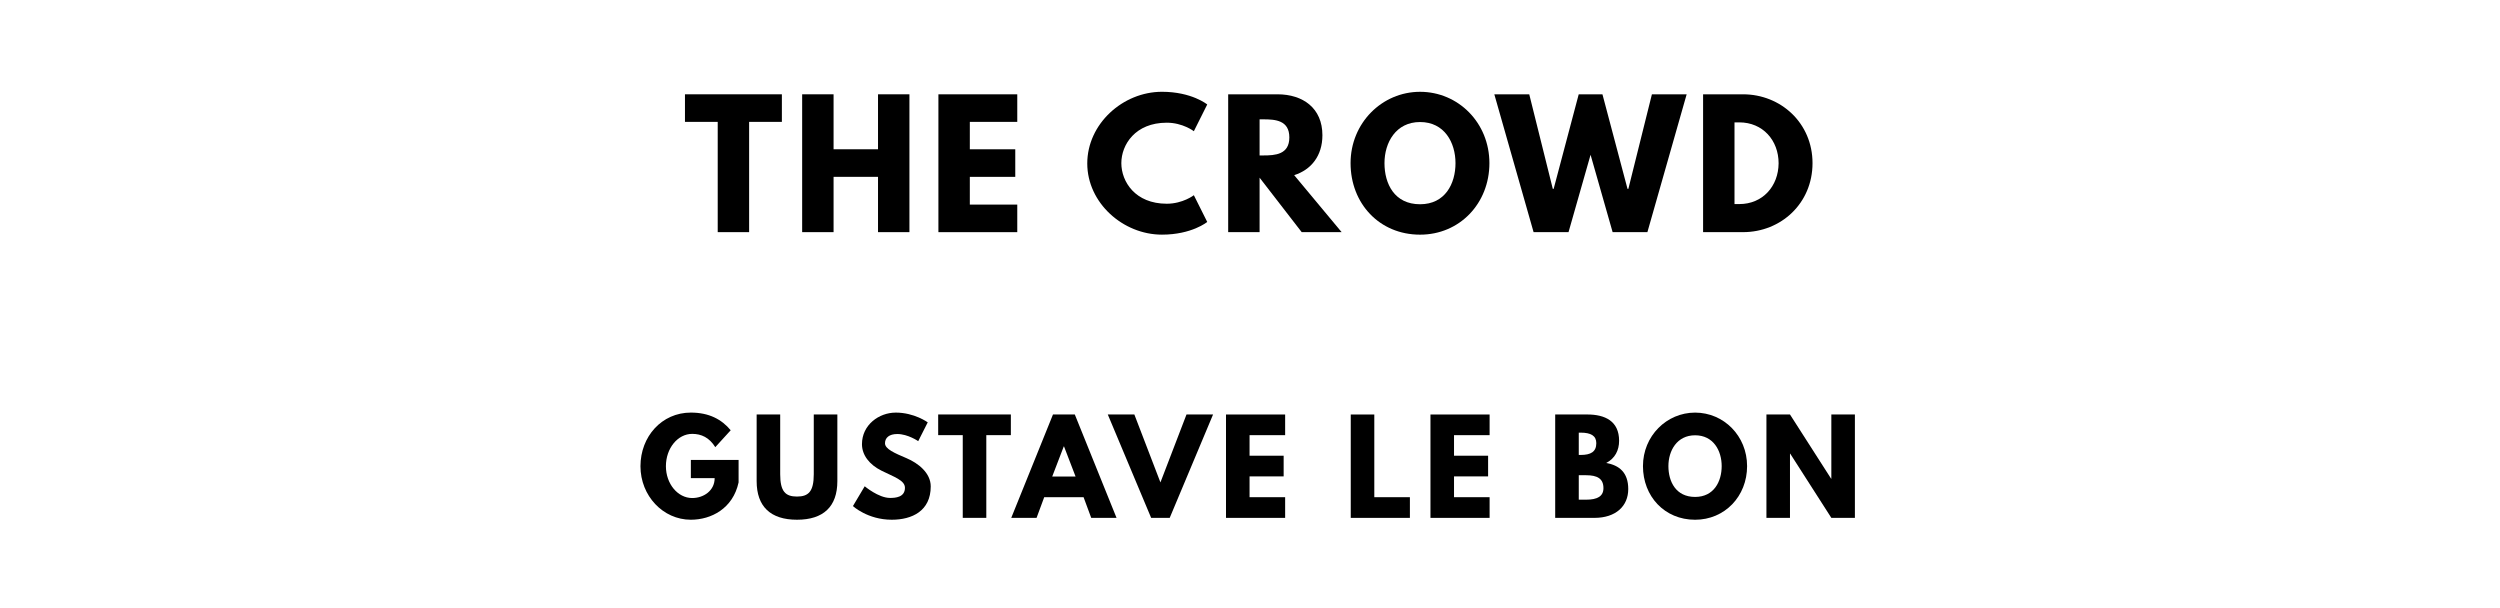
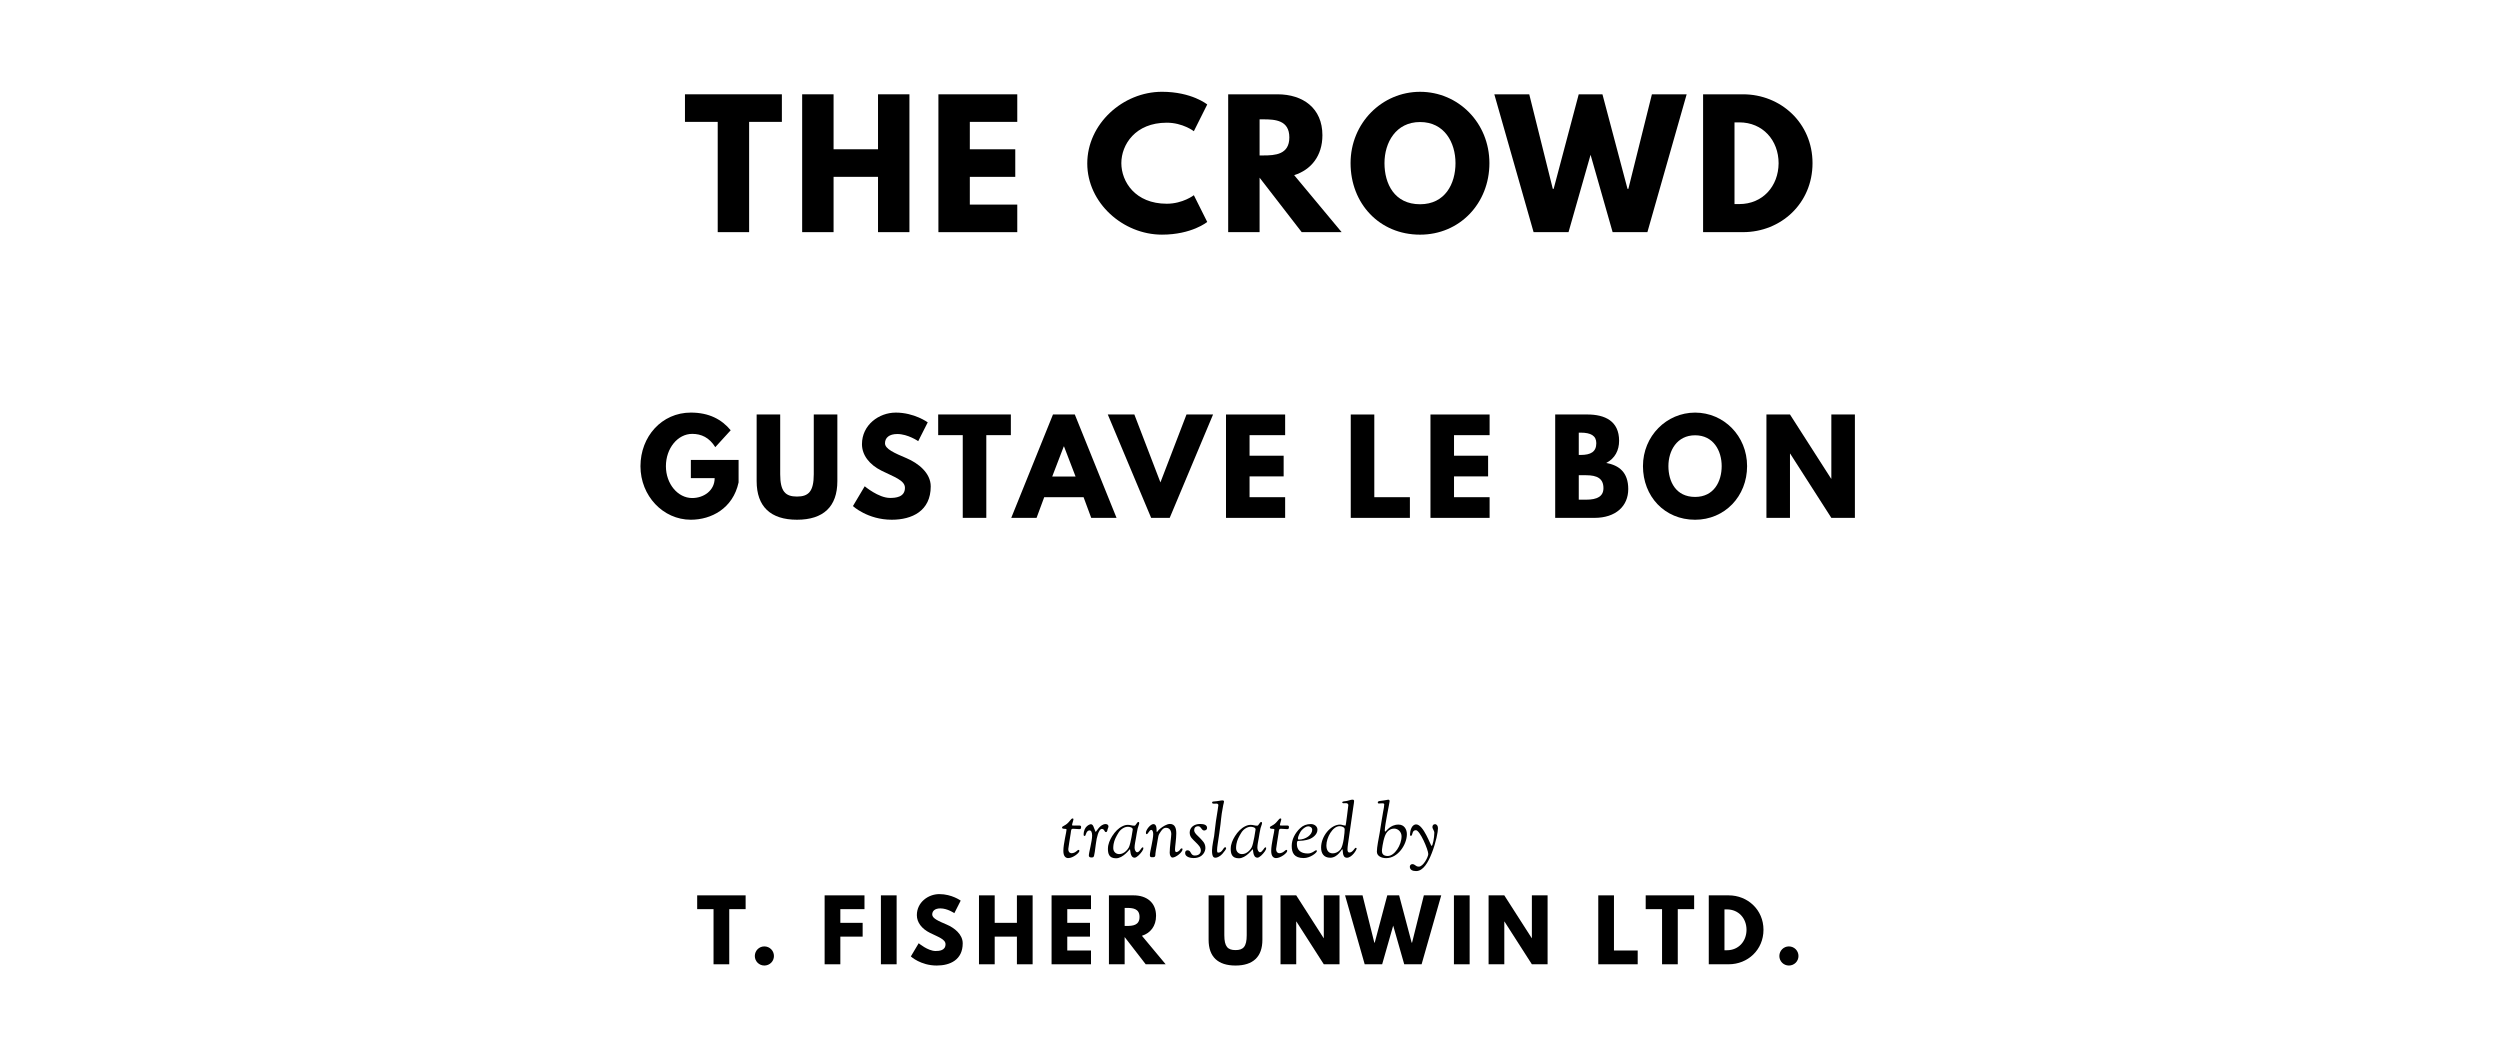
- <svg xmlns="http://www.w3.org/2000/svg" version="1.1" viewBox="0 0 1400 340">
+ <svg xmlns="http://www.w3.org/2000/svg" version="1.1" viewBox="0 0 1400 590">
  <g aria-label="THE CROWD">
    <path d="M383.58,68.25l0.00-15.44l54.27,0.00l0.00,15.44l-18.34,0.00l0.00,61.75l-17.59,0.00l0.00-61.75l-18.34,0.00z" />
    <path d="M466.80,99.03l0.00,30.97l-17.59,0.00l0.00-77.19l17.59,0.00l0.00,30.78l24.89,0.00l0.00-30.78l17.59,0.00l0.00,77.19l-17.59,0.00l0.00-30.97l-24.89,0.00z" />
    <path d="M569.67,52.81l0.00,15.44l-26.57,0.00l0.00,15.35l25.45,0.00l0.00,15.44l-25.45,0.00l0.00,15.53l26.57,0.00l0.00,15.44l-44.16,0.00l0.00-77.19l44.16,0.00z" />
    <path d="M653.40,114.09c8.98,0.00,15.16-4.77,15.16-4.77l7.49,14.97s-8.61,7.11-25.36,7.11c-21.80,0.00-41.82-17.78-41.82-39.86c0.00-22.18,19.93-40.14,41.82-40.14c16.75,0.00,25.36,7.11,25.36,7.11l-7.49,14.97s-6.18-4.77-15.16-4.77c-17.68,0.00-25.45,12.35-25.45,22.64c0.00,10.39,7.77,22.74,25.45,22.74z" />
    <path d="M687.78,52.81l27.60,0.00c14.32,0.00,25.17,7.77,25.17,22.92c0.00,11.60-6.36,19.37-15.81,22.36l26.57,31.91l-22.36,0.00l-23.58-30.50l0.00,30.50l-17.59,0.00l0.00-77.19z  M705.37,87.05l2.06,0.00c6.64,0.00,14.60-0.47,14.60-10.11s-7.95-10.11-14.60-10.11l-2.06,0.00l0.00,20.21z" />
    <path d="M756.32,91.36c0.00-22.55,17.68-39.95,38.92-39.95c21.43,0.00,38.83,17.40,38.83,39.95s-16.65,40.05-38.83,40.05c-22.83,0.00-38.92-17.50-38.92-40.05z  M775.31,91.36c0.00,11.51,5.52,23.02,19.93,23.02c14.04,0.00,19.84-11.51,19.84-23.02s-6.18-23.02-19.84-23.02c-13.57,0.00-19.93,11.51-19.93,23.02z" />
    <path d="M903.07,130.00l-12.35-43.32l-12.35,43.32l-19.56,0.00l-21.99-77.19l19.56,0.00l13.19,52.96l0.47,0.00l14.04-52.96l13.29,0.00l14.04,52.96l0.47,0.00l13.19-52.96l19.46,0.00l-21.99,77.19l-19.46,0.00z" />
    <path d="M953.73,52.81l22.36,0.00c21.15,0.00,38.92,16.09,38.92,38.55c0.00,22.55-17.68,38.64-38.92,38.64l-22.36,0.00l0.00-77.19z  M971.32,114.28l2.71,0.00c13.01,0.00,21.89-9.92,21.99-22.83c0.00-12.91-8.89-22.92-21.99-22.92l-2.71,0.00l0.00,45.75z" />
  </g>
  <g aria-label="GUSTAVE LE BON">
    <path d="M413.61,257.58l0.00,12.56c-3.16,14.67-15.37,20.91-26.74,20.91c-15.58,0.00-28.21-13.40-28.21-29.96c0.00-16.63,11.93-30.04,28.21-30.04c10.18,0.00,17.26,3.79,22.32,9.89l-8.63,9.47c-3.37-5.40-7.79-7.44-12.91-7.44c-8.14,0.00-14.74,8.07-14.74,18.11c0.00,9.82,6.60,17.82,14.74,17.82c6.32,0.00,12.56-4.07,12.56-11.16l-13.33,0.00l0.00-10.18l26.74,0.00z" />
    <path d="M468.92,232.11l0.00,37.33c0.00,14.32-7.86,21.61-22.60,21.61s-22.60-7.30-22.60-21.61l0.00-37.33l13.19,0.00l0.00,33.47c0.00,9.68,2.95,12.49,9.40,12.49s9.40-2.81,9.40-12.49l0.00-33.47l13.19,0.00z" />
    <path d="M501.57,231.05c10.53,0.00,17.96,5.47,17.96,5.47l-5.33,10.53s-5.75-4.00-11.72-4.00c-4.49,0.00-6.88,2.04-6.88,5.19c0.00,3.23,5.47,5.54,12.07,8.35c6.46,2.74,13.54,8.21,13.54,15.79c0.00,13.82-10.53,18.67-21.82,18.67c-13.54,0.00-21.75-7.65-21.75-7.65l6.60-11.09s7.72,6.53,14.18,6.53c2.88,0.00,8.35-0.28,8.35-5.68c0.00-4.21-6.18-6.11-13.05-9.54c-6.95-3.44-11.02-8.84-11.02-14.88c0.00-10.81,9.54-17.68,18.88-17.68z" />
    <path d="M525.38,243.68l0.00-11.58l40.70,0.00l0.00,11.58l-13.75,0.00l0.00,46.32l-13.19,0.00l0.00-46.32l-13.75,0.00z" />
    <path d="M601.89,232.11l23.37,57.89l-14.18,0.00l-4.28-11.58l-22.04,0.00l-4.28,11.58l-14.18,0.00l23.37-57.89l12.21,0.00z  M602.31,266.84l-6.46-16.84l-0.14,0.00l-6.46,16.84l13.05,0.00z" />
    <path d="M644.64,290.00l-24.28-57.89l14.88,0.00l14.60,38.04l14.60-38.04l14.88,0.00l-24.28,57.89l-10.39,0.00z" />
    <path d="M719.68,232.11l0.00,11.58l-19.93,0.00l0.00,11.51l19.09,0.00l0.00,11.58l-19.09,0.00l0.00,11.65l19.93,0.00l0.00,11.58l-33.12,0.00l0.00-57.89l33.12,0.00z" />
    <path d="M769.61,232.11l0.00,46.32l19.93,0.00l0.00,11.58l-33.12,0.00l0.00-57.89l13.19,0.00z" />
    <path d="M834.18,232.11l0.00,11.58l-19.93,0.00l0.00,11.51l19.09,0.00l0.00,11.58l-19.09,0.00l0.00,11.65l19.93,0.00l0.00,11.58l-33.12,0.00l0.00-57.89l33.12,0.00z" />
    <path d="M870.92,232.11l17.96,0.00c9.96,0.00,17.82,3.72,17.82,14.74c0.00,5.33-2.32,9.89-7.23,12.42c7.23,1.26,12.35,5.26,12.35,14.60c0.00,9.54-6.95,16.14-18.95,16.14l-21.96,0.00l0.00-57.89z  M884.11,254.77l1.05,0.00c5.68,0.00,8.77-1.75,8.77-6.60c0.00-4.14-3.02-5.89-8.77-5.89l-1.05,0.00l0.00,12.49z  M884.11,279.82l4.14,0.00c6.25,0.00,9.68-1.89,9.68-6.46c0.00-5.33-3.44-7.23-9.68-7.23l-4.14,0.00l0.00,13.68z" />
    <path d="M920.06,261.02c0.00-16.91,13.26-29.96,29.19-29.96c16.07,0.00,29.12,13.05,29.12,29.96s-12.49,30.04-29.12,30.04c-17.12,0.00-29.19-13.12-29.19-30.04z  M934.31,261.02c0.00,8.63,4.14,17.26,14.95,17.26c10.53,0.00,14.88-8.63,14.88-17.26s-4.63-17.26-14.88-17.26c-10.18,0.00-14.95,8.63-14.95,17.26z" />
    <path d="M1002.39,254.07l0.00,35.93l-13.19,0.00l0.00-57.89l13.19,0.00l23.02,35.93l0.14,0.00l0.00-35.93l13.19,0.00l0.00,57.89l-13.19,0.00l-23.02-35.93l-0.14,0.00z" />
  </g>
+   <g aria-label="translated by">
+     <path d="M594.73,463.42c0.00-0.85,1.62-0.81,3.49-2.76c1.70-1.79,1.79-2.34,2.47-2.34c0.21,0.00,0.43,0.13,0.43,0.51c0.00,0.55-0.77,2.55-0.77,3.19c0.00,0.26,0.09,0.30,1.49,0.30c1.66,0.00,2.00-0.04,2.47-0.04c0.89,0.00,1.11,0.30,1.11,0.81c0.00,0.98-0.26,1.23-1.02,1.23c-0.68,0.00-2.51-0.21-3.44-0.21c-1.23,0.00-1.11,0.77-1.36,2.51c-0.38,2.64-1.36,8.16-1.36,8.84c0.00,2.25,1.57,2.34,1.74,2.34c2.34,0.00,3.32-1.87,4.00-1.87c0.13,0.00,0.47,0.00,0.47,0.60c0.00,1.11-3.61,4.00-6.25,4.00c-1.15,0.00-2.72-0.68-2.72-4.00c0.00-3.91,1.79-10.80,1.79-11.94c0.00-0.89-2.51,0.04-2.51-1.15z" />
+     <path d="M606.84,467.42c0.00-4.85,3.61-5.87,4.00-5.87c0.89,0.00,1.32,0.81,1.57,1.49c1.06,2.76,1.11,2.81,1.19,2.81c0.30,0.00,2.42-4.38,5.57-4.38c1.11,0.00,1.57,0.72,1.57,1.32c0.00,0.55-0.34,1.11-0.47,1.57c-0.09,0.30-0.17,1.62-0.94,1.62c-0.94,0.00-0.77-1.79-2.30-1.79c-1.91,0.00-2.98,5.57-3.19,7.35l-0.21,1.40c-0.94,7.23-0.85,7.23-2.38,7.23l-0.21,0.00c-0.43,0.00-1.28-0.09-1.28-1.11c0.00-1.70,1.83-7.95,1.83-11.14c0.00-2.13-0.68-2.89-1.45-2.89c-1.74,0.00-2.08,2.55-2.34,2.85c-0.13,0.13-0.26,0.26-0.47,0.26c-0.17,0.00-0.51-0.13-0.51-0.72z" />
+     <path d="M620.45,475.15c0.00-2.38,1.06-4.80,2.38-6.93c1.53-2.42,3.49-4.46,5.74-5.53c1.15-0.55,2.00-0.77,3.10-0.77c1.32,0.00,2.21,0.47,3.61,0.47c0.85,0.00,1.36-2.08,2.21-2.08c0.26,0.00,0.47,0.17,0.47,0.64c0.00,0.68-0.55,1.70-0.85,2.93c-0.38,1.57-0.64,3.53-0.98,5.44c-0.34,1.87-0.77,3.83-0.77,5.44c0.00,1.11,0.64,2.51,1.45,2.51c1.40,0.00,2.30-2.76,3.10-2.76c0.34,0.00,0.38,0.30,0.38,0.47c0.00,0.43-0.21,1.06-0.77,1.83c-1.06,1.53-2.98,3.49-4.12,3.49c-2.72,0.00-2.34-4.76-2.64-4.76c-0.21,0.00-3.74,5.10-7.78,5.10s-4.55-2.72-4.55-5.48z  M623.42,474.90c0.00,2.13,1.53,3.40,3.32,3.40c3.06,0.00,5.06-3.06,5.44-3.83c1.02-2.04,2.17-9.86,2.17-9.99c0.00-1.19-1.91-1.49-2.81-1.49c-1.74,0.00-4.00,1.28-5.27,3.44c-1.23,2.04-2.25,3.95-2.64,6.16c-0.13,0.77-0.21,1.53-0.21,2.30z" />
+     <path d="M641.70,466.35c0.00-1.66,2.55-4.85,4.17-4.85c2.47,0.00,1.57,4.46,1.96,4.46c0.26,0.00,0.55-0.94,2.13-2.13c1.15-0.89,3.40-2.42,5.19-2.42c2.98,0.00,3.57,2.64,3.57,5.31c0.00,2.98-0.72,7.48-0.72,8.93c0.00,1.19,0.34,1.53,0.81,1.53c0.72,0.00,1.70-0.94,1.70-0.94c0.51-0.64,0.68-1.15,1.32-1.15c0.30,0.00,0.38,0.26,0.38,0.51c0.00,1.66-3.74,4.63-5.61,4.63c-0.85,0.00-1.57-1.19-1.57-2.68c0.00-3.23,0.89-8.93,0.89-10.50c0.00-0.68-0.21-3.49-2.98-3.49c-0.98,0.00-1.79,0.47-2.76,1.87c-1.83,2.59-1.32,2.21-2.34,7.69c-1.06,5.74-0.77,5.23-0.85,5.82c-0.13,0.94-0.47,1.11-1.57,1.11c-1.15,0.00-1.49-0.09-1.49-1.32c0.00-1.79,1.87-8.37,1.87-11.65c0.00-1.49-0.55-2.34-0.98-2.34c-1.32,0.00-1.79,2.38-2.72,2.38c-0.30,0.00-0.38-0.34-0.38-0.81z" />
+     <path d="M663.68,477.70c0.00-1.32,0.85-1.53,1.36-1.53c2.17,0.00,1.45,2.93,4.04,2.93c3.10,0.00,3.40-2.21,3.40-2.72c0.00-2.00-1.40-3.23-2.93-4.76c-1.70-1.74-3.32-2.85-3.32-5.40c0.00-2.85,2.47-4.80,5.78-4.80c2.30,0.00,3.95,0.55,3.95,2.21c0.00,1.32-1.40,1.45-1.62,1.45c-1.53,0.00-1.70-2.38-3.36-2.38c-1.62,0.00-2.25,0.98-2.25,2.25c0.00,1.62,2.34,3.36,3.36,4.46c1.32,1.49,2.93,2.68,2.93,5.53c0.00,1.53-1.19,5.57-6.63,5.57c-1.66,0.00-4.72-0.55-4.72-2.81z" />
+     <path d="M678.72,476.34c0.00-2.42,1.11-7.44,1.19-8.12c0.38-2.68,0.60-5.70,1.02-8.42c0.72-4.59,1.36-8.42,1.36-8.93s-0.43-0.85-1.06-0.85s-0.72,0.04-1.23,0.04c-0.85,0.00-1.23-0.13-1.23-0.60c0.00-0.21,0.09-0.55,0.64-0.60c3.10-0.21,4.04-0.64,5.14-0.64c0.68,0.00,0.89,0.26,0.89,0.68c0.00,0.60-0.30,1.15-0.43,1.96c-1.57,8.25-0.85,6.67-2.21,15.81c-0.72,5.02-1.23,7.69-1.23,9.14s0.13,1.66,0.68,1.66c2.34,0.00,2.76-3.02,3.87-3.02c0.30,0.00,0.51,0.26,0.51,0.68s-1.11,1.87-2.13,3.06c-1.11,1.28-2.89,2.13-3.70,2.13c-0.85,0.00-2.08,0.00-2.08-4.00z" />
+     <path d="M689.22,475.15c0.00-2.38,1.06-4.80,2.38-6.93c1.53-2.42,3.49-4.46,5.74-5.53c1.15-0.55,2.00-0.77,3.10-0.77c1.32,0.00,2.21,0.47,3.61,0.47c0.85,0.00,1.36-2.08,2.21-2.08c0.26,0.00,0.47,0.17,0.47,0.64c0.00,0.68-0.55,1.70-0.85,2.93c-0.38,1.57-0.64,3.53-0.98,5.44c-0.34,1.87-0.77,3.83-0.77,5.44c0.00,1.11,0.64,2.51,1.45,2.51c1.40,0.00,2.30-2.76,3.10-2.76c0.34,0.00,0.38,0.30,0.38,0.47c0.00,0.43-0.21,1.06-0.77,1.83c-1.06,1.53-2.98,3.49-4.12,3.49c-2.72,0.00-2.34-4.76-2.64-4.76c-0.21,0.00-3.74,5.10-7.78,5.10s-4.55-2.72-4.55-5.48z  M692.20,474.90c0.00,2.13,1.53,3.40,3.32,3.40c3.06,0.00,5.06-3.06,5.44-3.83c1.02-2.04,2.17-9.86,2.17-9.99c0.00-1.19-1.91-1.49-2.81-1.49c-1.74,0.00-4.00,1.28-5.27,3.44c-1.23,2.04-2.25,3.95-2.64,6.16c-0.13,0.77-0.21,1.53-0.21,2.30z" />
+     <path d="M711.12,463.42c0.00-0.85,1.62-0.81,3.49-2.76c1.70-1.79,1.79-2.34,2.47-2.34c0.21,0.00,0.43,0.13,0.43,0.51c0.00,0.55-0.77,2.55-0.77,3.19c0.00,0.26,0.09,0.30,1.49,0.30c1.66,0.00,2.00-0.04,2.47-0.04c0.89,0.00,1.11,0.30,1.11,0.81c0.00,0.98-0.26,1.23-1.02,1.23c-0.68,0.00-2.51-0.21-3.44-0.21c-1.23,0.00-1.11,0.77-1.36,2.51c-0.38,2.64-1.36,8.16-1.36,8.84c0.00,2.25,1.57,2.34,1.74,2.34c2.34,0.00,3.32-1.87,4.00-1.87c0.13,0.00,0.47,0.00,0.47,0.60c0.00,1.11-3.61,4.00-6.25,4.00c-1.15,0.00-2.72-0.68-2.72-4.00c0.00-3.91,1.79-10.80,1.79-11.94c0.00-0.89-2.51,0.04-2.51-1.15z" />
+     <path d="M723.36,473.75c0.00-3.66,1.87-7.31,4.80-10.03c1.57-1.49,3.53-2.25,5.91-2.25c2.00,0.00,3.70,1.28,3.70,3.15c0.00,3.06-3.32,4.80-4.12,5.14c-0.38,0.17-2.68,1.11-6.67,1.15c-0.60,0.00-0.72,0.64-0.72,1.74c0.00,3.19,1.91,5.31,6.12,5.31c2.42,0.00,4.12-1.83,4.59-1.83c0.34,0.00,0.51,0.17,0.51,0.43c0.00,0.98-3.70,3.95-7.40,3.95c-5.40,0.00-6.72-2.98-6.72-6.76z  M726.84,469.33c0.00,0.30,0.09,0.85,0.38,0.85c4.12,0.00,7.61-2.76,7.61-5.44c0.00-1.62-1.53-2.00-2.25-2.00c-1.06,0.00-2.38,0.85-3.49,2.00c-1.28,1.32-2.25,4.04-2.25,4.59z" />
+     <path d="M739.81,474.69c0.00-6.59,5.53-12.92,10.58-12.92c1.11,0.00,1.96,0.55,3.15,0.55c0.13,0.00,1.53-11.18,1.53-11.48c0.00-0.64-0.60-1.06-1.23-1.06c-0.47,0.00-1.45,0.04-1.49,0.04c-0.43,0.00-0.68-0.17-0.68-0.47c0.00-0.72,1.49-0.55,2.68-0.85c2.38-0.60,2.13-0.68,3.27-0.68c0.38,0.00,0.68,0.34,0.68,0.72c0.00,1.11-0.43,2.47-2.81,19.85c-0.47,3.23-0.89,5.91-0.89,7.18c0.00,0.94,0.13,1.83,1.11,1.83c1.87,0.00,2.85-2.64,3.53-2.64c0.34,0.00,0.47,0.21,0.47,0.38c0.00,0.89-2.68,5.19-5.44,5.19c-2.98,0.00-2.00-4.76-2.59-4.76c-0.38,0.00-2.55,4.76-6.76,4.76c-3.61,0.00-5.10-2.47-5.10-5.65z  M742.78,473.50c0.00,2.47,1.02,4.38,3.61,4.38c1.53,0.00,3.19-0.81,4.29-2.21c1.70-2.13,2.34-9.61,2.34-11.31c0.00-1.15-1.70-1.70-2.85-1.70c-3.91,0.00-7.40,6.38-7.40,10.84z" />
+     <path d="M771.05,476.98c0.00-2.72,0.98-7.14,1.57-10.58c0.77-4.42,1.28-8.54,1.91-11.69c0.38-1.83,0.64-3.32,0.64-4.34c0.00-0.21-0.21-0.51-1.06-0.51c-0.64,0.00-1.11,0.09-1.74,0.09c-0.47,0.00-0.81,0.00-0.81-0.60c0.00-0.85,1.19-0.81,3.15-1.06c1.66-0.21,2.42-0.47,2.68-0.47c0.47,0.00,0.81,0.30,0.81,0.77c0.00,0.77-2.72,13.43-2.72,16.49c0.00,0.30,0.13,0.64,0.21,0.64c0.60,0.00,2.59-3.95,7.48-3.95c3.19,0.00,4.68,2.64,4.68,5.40c0.00,5.78-5.02,13.39-11.60,13.39c-2.51,0.00-5.19-1.11-5.19-3.57z  M773.86,476.47c0.00,1.45,0.64,2.89,3.27,2.89c3.83,0.00,7.74-6.12,7.74-11.01c0.00-2.38-1.83-4.34-4.17-4.34c-1.02,0.00-3.78,0.43-5.14,4.12c-1.23,3.36-1.70,7.91-1.70,8.33z" />
+     <path d="M789.50,485.31c0.00-0.72,0.64-1.40,1.36-1.40c1.70,0.00,1.74,1.40,3.70,1.40c2.47,0.00,5.27-5.44,5.27-7.06c0.00-2.38-4.68-13.35-6.93-13.35c-2.47,0.00-1.57,3.19-2.85,3.19c-0.26,0.00-0.43-0.21-0.43-0.94c0.00-1.79,0.85-5.48,3.44-5.48c4.12,0.00,8.16,12.07,8.63,12.07c0.60,0.00,1.53-4.55,1.53-7.40c0.00-1.23-1.06-2.08-1.06-3.23c0.00-0.77,0.43-1.57,1.45-1.57c0.94,0.00,1.66,0.94,1.66,2.25c0.00,1.91-1.02,7.78-3.53,14.11c-2.00,5.06-4.72,9.90-8.71,9.90c-1.83,0.00-3.53-0.55-3.53-2.51z" />
+   </g>
+   <g aria-label="T. FISHER UNWIN LTD.">
+     <path d="M390.42,509.12l0.00-7.72l27.13,0.00l0.00,7.72l-9.17,0.00l0.00,30.88l-8.80,0.00l0.00-30.88l-9.17,0.00z" />
+     <path d="M428.03,529.99c2.99,0.00,5.38,2.39,5.38,5.38c0.00,2.95-2.39,5.33-5.38,5.33c-2.95,0.00-5.33-2.39-5.33-5.33c0.00-2.99,2.39-5.38,5.33-5.38z" />
+     <path d="M484.11,501.40l0.00,7.72l-13.52,0.00l0.00,7.67l12.49,0.00l0.00,7.72l-12.49,0.00l0.00,15.49l-8.80,0.00l0.00-38.60l22.32,0.00z" />
+     <path d="M502.11,501.40l0.00,38.60l-8.80,0.00l0.00-38.60l8.80,0.00z" />
+     <path d="M526.01,500.70c7.02,0.00,11.98,3.65,11.98,3.65l-3.56,7.02s-3.84-2.67-7.81-2.67c-2.99,0.00-4.58,1.36-4.58,3.46c0.00,2.15,3.65,3.70,8.05,5.57c4.30,1.82,9.03,5.47,9.03,10.53c0.00,9.22-7.02,12.44-14.55,12.44c-9.03,0.00-14.50-5.10-14.50-5.10l4.40-7.39s5.15,4.35,9.45,4.35c1.92,0.00,5.57-0.19,5.57-3.79c0.00-2.81-4.12-4.07-8.70-6.36c-4.63-2.29-7.35-5.89-7.35-9.92c0.00-7.20,6.36-11.79,12.58-11.79z" />
+     <path d="M557.03,524.51l0.00,15.49l-8.80,0.00l0.00-38.60l8.80,0.00l0.00,15.39l12.44,0.00l0.00-15.39l8.80,0.00l0.00,38.60l-8.80,0.00l0.00-15.49l-12.44,0.00z" />
+     <path d="M610.96,501.40l0.00,7.72l-13.29,0.00l0.00,7.67l12.73,0.00l0.00,7.72l-12.73,0.00l0.00,7.77l13.29,0.00l0.00,7.72l-22.08,0.00l0.00-38.60l22.08,0.00z" />
+     <path d="M621.01,501.40l13.80,0.00c7.16,0.00,12.58,3.88,12.58,11.46c0.00,5.80-3.18,9.68-7.91,11.18l13.29,15.95l-11.18,0.00l-11.79-15.25l0.00,15.25l-8.80,0.00l0.00-38.60z  M629.81,518.53l1.03,0.00c3.32,0.00,7.30-0.23,7.30-5.05s-3.98-5.05-7.30-5.05l-1.03,0.00l0.00,10.11z" />
+     <path d="M706.94,501.40l0.00,24.89c0.00,9.54-5.24,14.41-15.06,14.41s-15.06-4.87-15.06-14.41l0.00-24.89l8.80,0.00l0.00,22.32c0.00,6.46,1.96,8.33,6.27,8.33s6.27-1.87,6.27-8.33l0.00-22.32l8.80,0.00z" />
+     <path d="M725.89,516.05l0.00,23.95l-8.80,0.00l0.00-38.60l8.80,0.00l15.35,23.95l0.09,0.00l0.00-23.95l8.80,0.00l0.00,38.60l-8.80,0.00l-15.35-23.95l-0.09,0.00z" />
+     <path d="M786.37,540.00l-6.18-21.66l-6.18,21.66l-9.78,0.00l-10.99-38.60l9.78,0.00l6.60,26.48l0.23,0.00l7.02-26.48l6.64,0.00l7.02,26.48l0.23,0.00l6.60-26.48l9.73,0.00l-10.99,38.60l-9.73,0.00z" />
+     <path d="M823.00,501.40l0.00,38.60l-8.80,0.00l0.00-38.60l8.80,0.00z" />
+     <path d="M842.41,516.05l0.00,23.95l-8.80,0.00l0.00-38.60l8.80,0.00l15.35,23.95l0.09,0.00l0.00-23.95l8.80,0.00l0.00,38.60l-8.80,0.00l-15.35-23.95l-0.09,0.00z" />
+     <path d="M903.82,501.40l0.00,30.88l13.29,0.00l0.00,7.72l-22.08,0.00l0.00-38.60l8.80,0.00z" />
+     <path d="M921.59,509.12l0.00-7.72l27.13,0.00l0.00,7.72l-9.17,0.00l0.00,30.88l-8.80,0.00l0.00-30.88l-9.17,0.00z" />
+     <path d="M956.91,501.40l11.18,0.00c10.57,0.00,19.46,8.05,19.46,19.27c0.00,11.27-8.84,19.32-19.46,19.32l-11.18,0.00l0.00-38.60z  M965.70,532.14l1.36,0.00c6.50,0.00,10.95-4.96,10.99-11.42c0.00-6.46-4.44-11.46-10.99-11.46l-1.36,0.00l0.00,22.88z" />
+     <path d="M1001.77,529.99c2.99,0.00,5.38,2.39,5.38,5.38c0.00,2.95-2.39,5.33-5.38,5.33c-2.95,0.00-5.33-2.39-5.33-5.33c0.00-2.99,2.39-5.38,5.33-5.38z" />
+   </g>
</svg>
